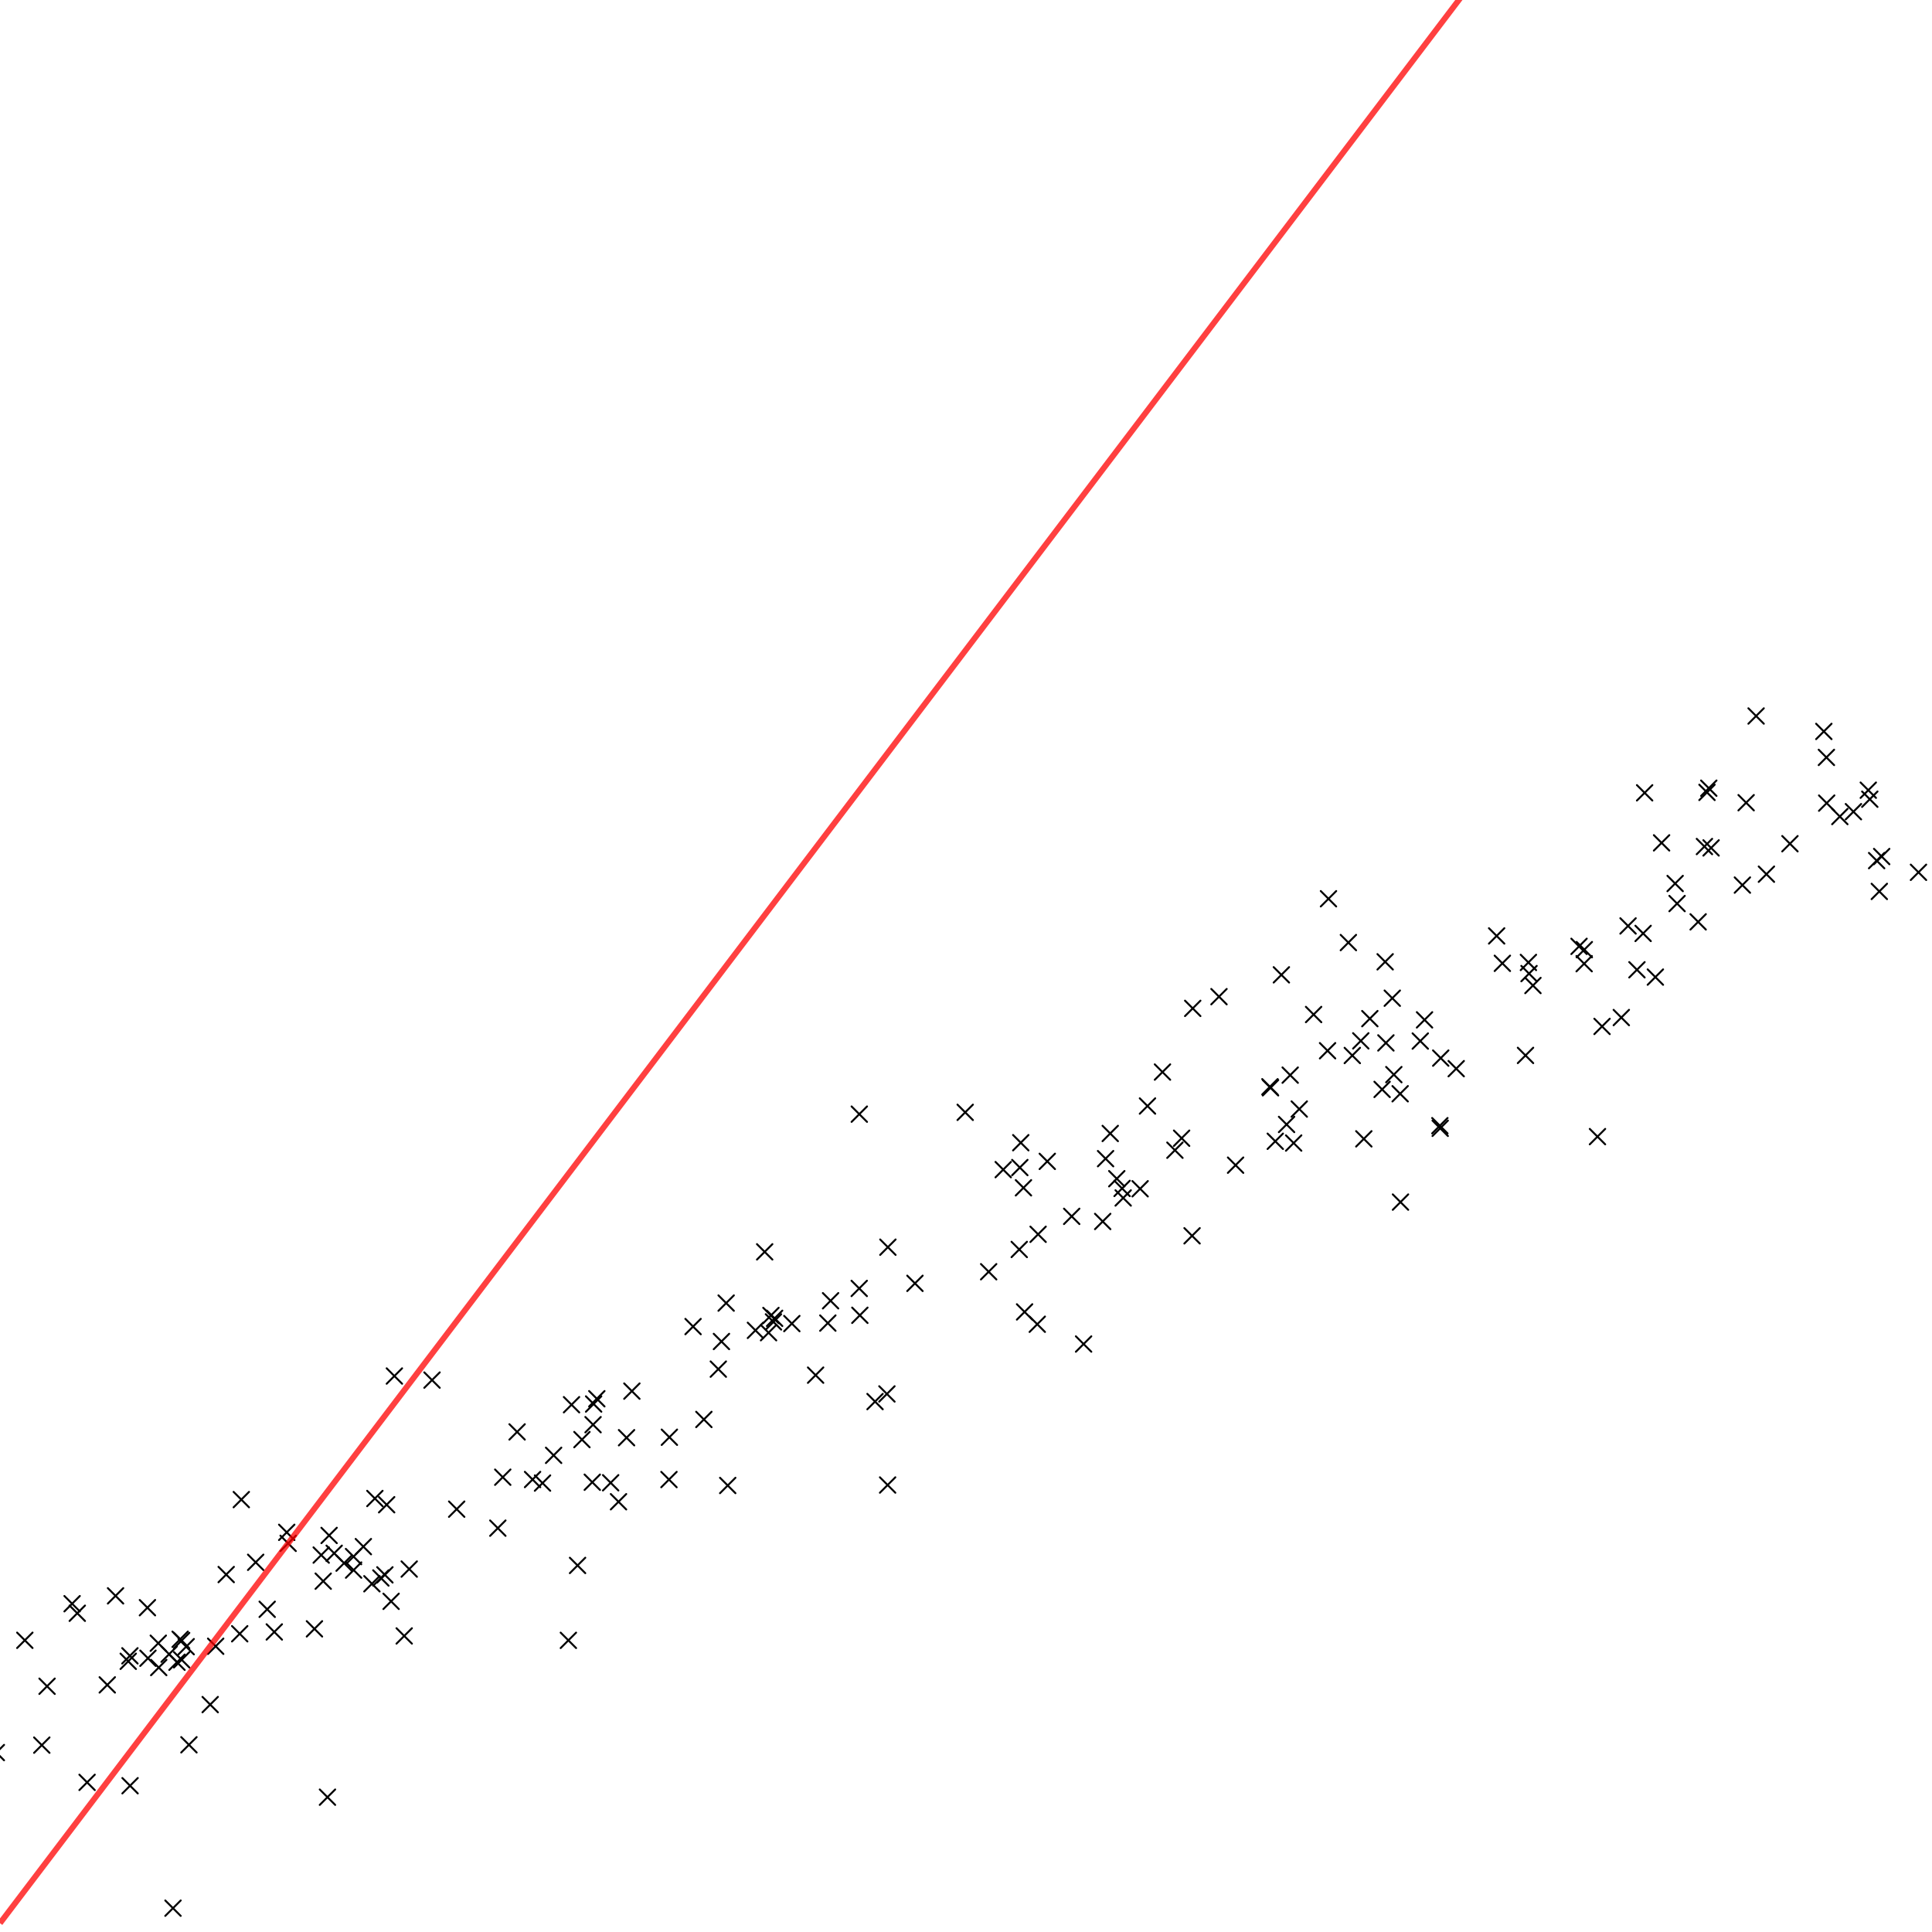
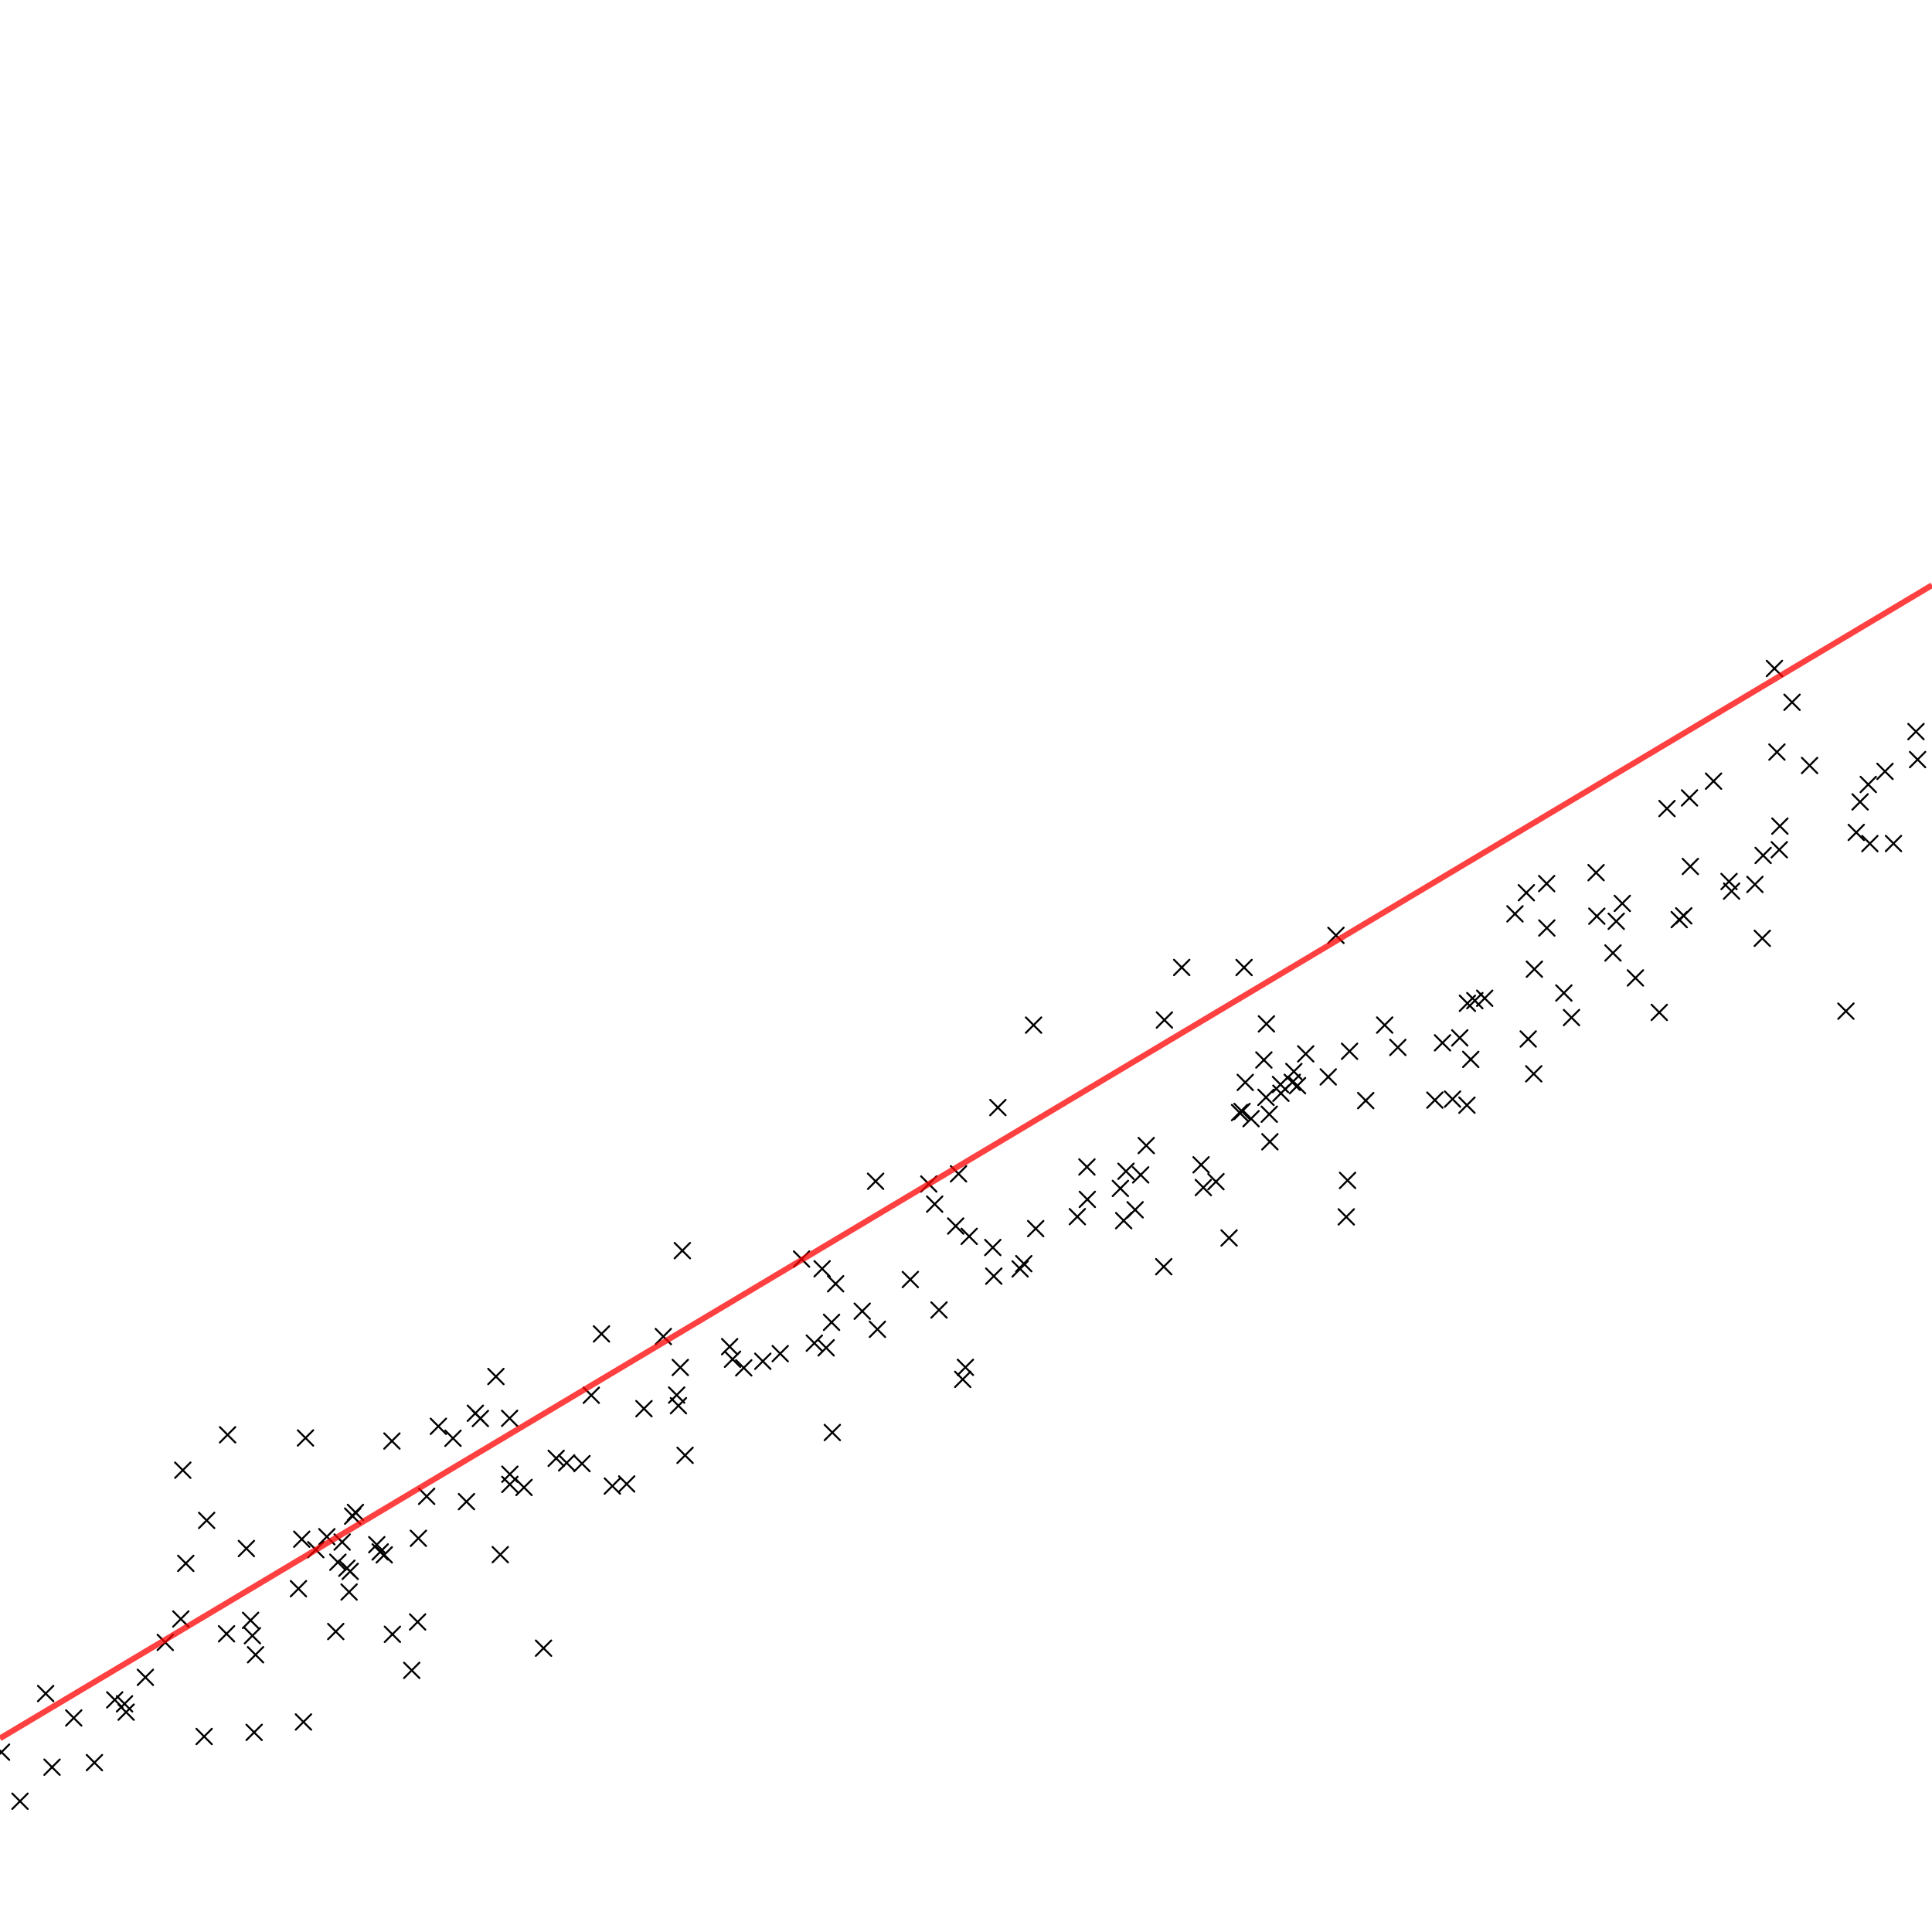
<svg xmlns="http://www.w3.org/2000/svg" xmlns:xlink="http://www.w3.org/1999/xlink" width="1000" height="1000" version="1.1">
  <defs>
    <path id="datapoint" fill="none" stroke="#000000" stroke-width="1px" stroke-linecap="round" stroke-opacity="1" d="M -4 -4 L 4 4 M -4 4 L 4 -4" />
  </defs>
  <g transform="translate(0,1000) scale(1,-1)">
    <g id="data">
-       <use xlink:href="#datapoint" transform="translate(720.6385,483.3345)" />
-       <use xlink:href="#datapoint" transform="translate(1034.725,586.4532)" />
-       <use xlink:href="#datapoint" transform="translate(945.3455,607.9688)" />
-       <use xlink:href="#datapoint" transform="translate(286.553,246.7227)" />
-       <use xlink:href="#datapoint" transform="translate(148.4083,206.8649)" />
-       <use xlink:href="#datapoint" transform="translate(400.3436,315.7845)" />
-       <use xlink:href="#datapoint" transform="translate(699.9505,453.6799)" />
-       <use xlink:href="#datapoint" transform="translate(400.937,317.637)" />
-       <use xlink:href="#datapoint" transform="translate(601.6969,445.1037)" />
-       <use xlink:href="#datapoint" transform="translate(24.35617,127.2009)" />
-       <use xlink:href="#datapoint" transform="translate(178.1095,190.9286)" />
-       <use xlink:href="#datapoint" transform="translate(399.0308,319.1086)" />
-       <use xlink:href="#datapoint" transform="translate(445.0578,319.2085)" />
-       <use xlink:href="#datapoint" transform="translate(581.3597,379.9367)" />
-       <use xlink:href="#datapoint" transform="translate(59.80788,173.9932)" />
-       <use xlink:href="#datapoint" transform="translate(308.915,276.0105)" />
-       <use xlink:href="#datapoint" transform="translate(459.5657,354.4641)" />
-       <use xlink:href="#datapoint" transform="translate(428.4862,315.1718)" />
-       <use xlink:href="#datapoint" transform="translate(657.6202,436.9684)" />
-       <use xlink:href="#datapoint" transform="translate(590.1313,384.6954)" />
-       <use xlink:href="#datapoint" transform="translate(705.9127,410.5352)" />
-       <use xlink:href="#datapoint" transform="translate(257.6767,209.0313)" />
-       <use xlink:href="#datapoint" transform="translate(793.4491,489.9027)" />
-       <use xlink:href="#datapoint" transform="translate(-1.891237,92.86604)" />
-       <use xlink:href="#datapoint" transform="translate(202.4327,171.155)" />
-       <use xlink:href="#datapoint" transform="translate(527.5594,353.2791)" />
-       <use xlink:href="#datapoint" transform="translate(172.9721,196.0223)" />
-       <use xlink:href="#datapoint" transform="translate(574.6611,413.3162)" />
-       <use xlink:href="#datapoint" transform="translate(96.367,147.6849)" />
-       <use xlink:href="#datapoint" transform="translate(87.53522,143.7968)" />
-       <use xlink:href="#datapoint" transform="translate(724.8926,377.7949)" />
-       <use xlink:href="#datapoint" transform="translate(324.3029,255.849)" />
-       <use xlink:href="#datapoint" transform="translate(267.6512,258.8445)" />
-       <use xlink:href="#datapoint" transform="translate(373.4203,305.6455)" />
-       <use xlink:href="#datapoint" transform="translate(735.1328,461.152)" />
-       <use xlink:href="#datapoint" transform="translate(67.3229,75.71146)" />
-       <use xlink:href="#datapoint" transform="translate(376.6638,231.1205)" />
-       <use xlink:href="#datapoint" transform="translate(908.9544,629.4006)" />
-       <use xlink:href="#datapoint" transform="translate(199.2192,184.8557)" />
-       <use xlink:href="#datapoint" transform="translate(364.324,265.2904)" />
-       <use xlink:href="#datapoint" transform="translate(499.5847,424.2563)" />
-       <use xlink:href="#datapoint" transform="translate(669.596,408.3593)" />
-       <use xlink:href="#datapoint" transform="translate(721.4477,443.7825)" />
-       <use xlink:href="#datapoint" transform="translate(111.6345,147.9)" />
-       <use xlink:href="#datapoint" transform="translate(346.2591,234.1853)" />
-       <use xlink:href="#datapoint" transform="translate(197.1305,183.2396)" />
-       <use xlink:href="#datapoint" transform="translate(162.7597,156.9116)" />
-       <use xlink:href="#datapoint" transform="translate(717.3411,460.1857)" />
-       <use xlink:href="#datapoint" transform="translate(687.6208,534.8053)" />
-       <use xlink:href="#datapoint" transform="translate(716.9552,502.1691)" />
-       <use xlink:href="#datapoint" transform="translate(663.2374,495.4263)" />
-       <use xlink:href="#datapoint" transform="translate(138.2988,167.0281)" />
-       <use xlink:href="#datapoint" transform="translate(452.9172,274.5482)" />
-       <use xlink:href="#datapoint" transform="translate(298.9429,189.7299)" />
-       <use xlink:href="#datapoint" transform="translate(967.0242,590.9978)" />
-       <use xlink:href="#datapoint" transform="translate(608.1363,404.6536)" />
-       <use xlink:href="#datapoint" transform="translate(554.7081,370.4216)" />
-       <use xlink:href="#datapoint" transform="translate(777.6169,501.3826)" />
-       <use xlink:href="#datapoint" transform="translate(167.2989,181.59)" />
-       <use xlink:href="#datapoint" transform="translate(617.3534,478.0695)" />
-       <use xlink:href="#datapoint" transform="translate(66.37325,140.1154)" />
-       <use xlink:href="#datapoint" transform="translate(301.2104,254.8627)" />
-       <use xlink:href="#datapoint" transform="translate(851.2587,589.6341)" />
-       <use xlink:href="#datapoint" transform="translate(21.63663,96.71958)" />
-       <use xlink:href="#datapoint" transform="translate(94.03565,140.8868)" />
-       <use xlink:href="#datapoint" transform="translate(697.918,512.1259)" />
-       <use xlink:href="#datapoint" transform="translate(124.9014,223.8112)" />
-       <use xlink:href="#datapoint" transform="translate(124.0751,154.3677)" />
-       <use xlink:href="#datapoint" transform="translate(820.0398,508.4624)" />
-       <use xlink:href="#datapoint" transform="translate(560.8681,304.3331)" />
-       <use xlink:href="#datapoint" transform="translate(580.7901,384.8754)" />
-       <use xlink:href="#datapoint" transform="translate(200.13,221.1568)" />
-       <use xlink:href="#datapoint" transform="translate(704.3384,461.2569)" />
-       <use xlink:href="#datapoint" transform="translate(817.3078,510.1653)" />
-       <use xlink:href="#datapoint" transform="translate(358.7351,313.3748)" />
-       <use xlink:href="#datapoint" transform="translate(306.5628,232.8032)" />
-       <use xlink:href="#datapoint" transform="translate(108.7976,117.703)" />
-       <use xlink:href="#datapoint" transform="translate(967.8022,586.3315)" />
-       <use xlink:href="#datapoint" transform="translate(327.0585,279.9575)" />
-       <use xlink:href="#datapoint" transform="translate(774.6579,515.5722)" />
-       <use xlink:href="#datapoint" transform="translate(952.2964,577.3652)" />
-       <use xlink:href="#datapoint" transform="translate(971.3452,554.5547)" />
-       <use xlink:href="#datapoint" transform="translate(192.5055,180.2459)" />
-       <use xlink:href="#datapoint" transform="translate(724.7142,433.8741)" />
-       <use xlink:href="#datapoint" transform="translate(459.0633,278.5039)" />
-       <use xlink:href="#datapoint" transform="translate(55.51806,127.9013)" />
-       <use xlink:href="#datapoint" transform="translate(346.4749,256.0869)" />
-       <use xlink:href="#datapoint" transform="translate(320.1429,222.6981)" />
-       <use xlink:href="#datapoint" transform="translate(527.8609,395.6767)" />
-       <use xlink:href="#datapoint" transform="translate(39.99694,164.9835)" />
-       <use xlink:href="#datapoint" transform="translate(826.8493,411.6864)" />
-       <use xlink:href="#datapoint" transform="translate(67.24334,142.9542)" />
-       <use xlink:href="#datapoint" transform="translate(883.5389,589.8608)" />
-       <use xlink:href="#datapoint" transform="translate(76.58351,141.7037)" />
-       <use xlink:href="#datapoint" transform="translate(882.2102,561.8422)" />
-       <use xlink:href="#datapoint" transform="translate(141.9729,155.3043)" />
-       <use xlink:href="#datapoint" transform="translate(391.0139,311.4076)" />
-       <use xlink:href="#datapoint" transform="translate(570.7565,367.7671)" />
-       <use xlink:href="#datapoint" transform="translate(371.8021,291.3451)" />
-       <use xlink:href="#datapoint" transform="translate(867.0527,542.697)" />
-       <use xlink:href="#datapoint" transform="translate(529.7404,385.1961)" />
-       <use xlink:href="#datapoint" transform="translate(901.8589,541.8865)" />
-       <use xlink:href="#datapoint" transform="translate(885.6556,561.1226)" />
-       <use xlink:href="#datapoint" transform="translate(82.16129,136.883)" />
-       <use xlink:href="#datapoint" transform="translate(316.0772,232.5187)" />
-       <use xlink:href="#datapoint" transform="translate(839.1862,473.3188)" />
-       <use xlink:href="#datapoint" transform="translate(611.6045,410.8621)" />
-       <use xlink:href="#datapoint" transform="translate(537.3229,361.1314)" />
-       <use xlink:href="#datapoint" transform="translate(884.4655,592.0323)" />
-       <use xlink:href="#datapoint" transform="translate(397.8023,310.2019)" />
-       <use xlink:href="#datapoint" transform="translate(665.9263,417.9854)" />
-       <use xlink:href="#datapoint" transform="translate(687.1438,456.1458)" />
-       <use xlink:href="#datapoint" transform="translate(993.0035,548.4874)" />
-       <use xlink:href="#datapoint" transform="translate(528.3497,408.5354)" />
-       <use xlink:href="#datapoint" transform="translate(737.3353,472.1198)" />
-       <use xlink:href="#datapoint" transform="translate(791.1037,501.8399)" />
-       <use xlink:href="#datapoint" transform="translate(715.3743,436.1229)" />
-       <use xlink:href="#datapoint" transform="translate(459.4275,231.3586)" />
-       <use xlink:href="#datapoint" transform="translate(260.2248,235.4055)" />
-       <use xlink:href="#datapoint" transform="translate(511.7316,341.7531)" />
-       <use xlink:href="#datapoint" transform="translate(667.8059,443.5096)" />
-       <use xlink:href="#datapoint" transform="translate(878.9556,522.8453)" />
-       <use xlink:href="#datapoint" transform="translate(542.0694,398.876)" />
-       <use xlink:href="#datapoint" transform="translate(280.8103,232.3629)" />
-       <use xlink:href="#datapoint" transform="translate(236.3784,218.8612)" />
-       <use xlink:href="#datapoint" transform="translate(829.2184,468.7283)" />
-       <use xlink:href="#datapoint" transform="translate(93.23952,151.5153)" />
-       <use xlink:href="#datapoint" transform="translate(307.2645,273.2867)" />
-       <use xlink:href="#datapoint" transform="translate(868.049,532.3235)" />
-       <use xlink:href="#datapoint" transform="translate(294.1922,150.96)" />
-       <use xlink:href="#datapoint" transform="translate(183.0279,187.3318)" />
-       <use xlink:href="#datapoint" transform="translate(536.8866,314.5765)" />
-       <use xlink:href="#datapoint" transform="translate(444.7334,333.1123)" />
-       <use xlink:href="#datapoint" transform="translate(117.0798,185.0188)" />
-       <use xlink:href="#datapoint" transform="translate(89.53991,12.33291)" />
-       <use xlink:href="#datapoint" transform="translate(188.0715,199.4713)" />
-       <use xlink:href="#datapoint" transform="translate(578.0415,389.9)" />
-       <use xlink:href="#datapoint" transform="translate(429.9042,326.729)" />
-       <use xlink:href="#datapoint" transform="translate(842.6732,520.7322)" />
-       <use xlink:href="#datapoint" transform="translate(182.9815,194.3225)" />
-       <use xlink:href="#datapoint" transform="translate(745.445,415.9996)" />
-       <use xlink:href="#datapoint" transform="translate(194.0363,224.3837)" />
-       <use xlink:href="#datapoint" transform="translate(76.30595,167.8667)" />
-       <use xlink:href="#datapoint" transform="translate(395.7971,352.0466)" />
-       <use xlink:href="#datapoint" transform="translate(444.773,423.3168)" />
-       <use xlink:href="#datapoint" transform="translate(45.07659,77.4467)" />
-       <use xlink:href="#datapoint" transform="translate(97.79143,96.89614)" />
-       <use xlink:href="#datapoint" transform="translate(819.9524,501.2006)" />
-       <use xlink:href="#datapoint" transform="translate(789.5996,453.7141)" />
-       <use xlink:href="#datapoint" transform="translate(473.5784,335.7401)" />
-       <use xlink:href="#datapoint" transform="translate(745.7219,452.323)" />
-       <use xlink:href="#datapoint" transform="translate(657.3145,437.4938)" />
-       <use xlink:href="#datapoint" transform="translate(973.9563,556.6646)" />
-       <use xlink:href="#datapoint" transform="translate(81.92688,149.4691)" />
-       <use xlink:href="#datapoint" transform="translate(530.3228,320.9528)" />
-       <use xlink:href="#datapoint" transform="translate(847.2822,498.0436)" />
-       <use xlink:href="#datapoint" transform="translate(926.4732,563.2969)" />
-       <use xlink:href="#datapoint" transform="translate(519.2628,394.6064)" />
-       <use xlink:href="#datapoint" transform="translate(306.9634,262.5909)" />
-       <use xlink:href="#datapoint" transform="translate(295.8217,272.9257)" />
-       <use xlink:href="#datapoint" transform="translate(-18.48939,129.2512)" />
-       <use xlink:href="#datapoint" transform="translate(375.8568,325.5248)" />
-       <use xlink:href="#datapoint" transform="translate(223.6133,285.6702)" />
-       <use xlink:href="#datapoint" transform="translate(745.2685,417.3439)" />
-       <use xlink:href="#datapoint" transform="translate(945.4838,584.306)" />
-       <use xlink:href="#datapoint" transform="translate(422.1574,288.2216)" />
-       <use xlink:href="#datapoint" transform="translate(593.9323,427.5252)" />
-       <use xlink:href="#datapoint" transform="translate(37.32401,169.9219)" />
-       <use xlink:href="#datapoint" transform="translate(166.2568,195.1004)" />
-       <use xlink:href="#datapoint" transform="translate(12.84941,150.9835)" />
-       <use xlink:href="#datapoint" transform="translate(91.60668,139.6274)" />
-       <use xlink:href="#datapoint" transform="translate(630.9467,484.1333)" />
-       <use xlink:href="#datapoint" transform="translate(856.812,494.2614)" />
-       <use xlink:href="#datapoint" transform="translate(639.5347,396.9078)" />
-       <use xlink:href="#datapoint" transform="translate(275.6578,234.2048)" />
-       <use xlink:href="#datapoint" transform="translate(860.0348,563.7368)" />
-       <use xlink:href="#datapoint" transform="translate(791.4267,496.0667)" />
-       <use xlink:href="#datapoint" transform="translate(709.0273,472.7497)" />
-       <use xlink:href="#datapoint" transform="translate(959.3298,579.8755)" />
-       <use xlink:href="#datapoint" transform="translate(944.012,621.4101)" />
-       <use xlink:href="#datapoint" transform="translate(209.2175,153.2444)" />
-       <use xlink:href="#datapoint" transform="translate(169.4951,69.7824)" />
-       <use xlink:href="#datapoint" transform="translate(94.01449,150.8484)" />
-       <use xlink:href="#datapoint" transform="translate(672.5001,425.9551)" />
-       <use xlink:href="#datapoint" transform="translate(850.4783,516.8579)" />
-       <use xlink:href="#datapoint" transform="translate(149.1338,201.1651)" />
-       <use xlink:href="#datapoint" transform="translate(132.3366,191.353)" />
-       <use xlink:href="#datapoint" transform="translate(679.9204,474.8891)" />
-       <use xlink:href="#datapoint" transform="translate(-14.33044,120.497)" />
-       <use xlink:href="#datapoint" transform="translate(572.2419,400.2836)" />
-       <use xlink:href="#datapoint" transform="translate(409.8528,314.9216)" />
-       <use xlink:href="#datapoint" transform="translate(914.2931,547.5218)" />
-       <use xlink:href="#datapoint" transform="translate(170.3433,205.257)" />
-       <use xlink:href="#datapoint" transform="translate(660.0797,409.2802)" />
-       <use xlink:href="#datapoint" transform="translate(903.7962,584.5229)" />
-       <use xlink:href="#datapoint" transform="translate(972.7299,538.5992)" />
-       <use xlink:href="#datapoint" transform="translate(617.013,360.348)" />
-       <use xlink:href="#datapoint" transform="translate(204.1308,287.7745)" />
-       <use xlink:href="#datapoint" transform="translate(753.7339,446.8635)" />
-       <use xlink:href="#datapoint" transform="translate(211.8104,187.8543)" />
+       <use xlink:href="#datapoint" transform="translate(669.6999,445.3906)" />
+       <use xlink:href="#datapoint" transform="translate(241.4426,222.7564)" />
+       <use xlink:href="#datapoint" transform="translate(629.3819,388.3666)" />
+       <use xlink:href="#datapoint" transform="translate(354.5975,246.728)" />
+       <use xlink:href="#datapoint" transform="translate(179.526,188.2897)" />
+       <use xlink:href="#datapoint" transform="translate(991.7056,621.3315)" />
+       <use xlink:href="#datapoint" transform="translate(499.6901,292.2691)" />
+       <use xlink:href="#datapoint" transform="translate(85.53503,149.8893)" />
+       <use xlink:href="#datapoint" transform="translate(486.0227,321.9469)" />
+       <use xlink:href="#datapoint" transform="translate(846.4808,493.8195)" />
+       <use xlink:href="#datapoint" transform="translate(826.1304,548.3114)" />
+       <use xlink:href="#datapoint" transform="translate(587.536,373.8086)" />
+       <use xlink:href="#datapoint" transform="translate(874.9135,551.5221)" />
+       <use xlink:href="#datapoint" transform="translate(642.8747,424.7184)" />
+       <use xlink:href="#datapoint" transform="translate(127.5317,198.4987)" />
+       <use xlink:href="#datapoint" transform="translate(1005.801,490.3922)" />
+       <use xlink:href="#datapoint" transform="translate(706.9044,430.3307)" />
+       <use xlink:href="#datapoint" transform="translate(93.59598,162.0212)" />
+       <use xlink:href="#datapoint" transform="translate(471.1811,337.7299)" />
+       <use xlink:href="#datapoint" transform="translate(-14.11646,91.4403)" />
+       <use xlink:href="#datapoint" transform="translate(723.5126,457.8695)" />
+       <use xlink:href="#datapoint" transform="translate(48.86954,87.67302)" />
+       <use xlink:href="#datapoint" transform="translate(246.0454,268.5012)" />
+       <use xlink:href="#datapoint" transform="translate(698.5236,455.8508)" />
+       <use xlink:href="#datapoint" transform="translate(636.1701,359.2306)" />
+       <use xlink:href="#datapoint" transform="translate(26.93662,85.30634)" />
+       <use xlink:href="#datapoint" transform="translate(293.2964,242.8213)" />
+       <use xlink:href="#datapoint" transform="translate(611.6516,499.2482)" />
+       <use xlink:href="#datapoint" transform="translate(862.8213,581.4991)" />
+       <use xlink:href="#datapoint" transform="translate(384.9651,292.0065)" />
+       <use xlink:href="#datapoint" transform="translate(962.7815,584.9365)" />
+       <use xlink:href="#datapoint" transform="translate(343.3279,308.2099)" />
+       <use xlink:href="#datapoint" transform="translate(379.1699,296.4659)" />
+       <use xlink:href="#datapoint" transform="translate(768.4722,483.3088)" />
+       <use xlink:href="#datapoint" transform="translate(621.6774,397.0891)" />
+       <use xlink:href="#datapoint" transform="translate(869.1593,524.005)" />
+       <use xlink:href="#datapoint" transform="translate(281.3365,146.9038)" />
+       <use xlink:href="#datapoint" transform="translate(65.26928,113.7906)" />
+       <use xlink:href="#datapoint" transform="translate(562.5969,395.9795)" />
+       <use xlink:href="#datapoint" transform="translate(131.5356,103.3287)" />
+       <use xlink:href="#datapoint" transform="translate(967.8392,563.3558)" />
+       <use xlink:href="#datapoint" transform="translate(894.9445,543.7307)" />
+       <use xlink:href="#datapoint" transform="translate(430.8,258.5348)" />
+       <use xlink:href="#datapoint" transform="translate(662.9936,434.124)" />
+       <use xlink:href="#datapoint" transform="translate(23.63643,123.4333)" />
+       <use xlink:href="#datapoint" transform="translate(697.4918,389.0245)" />
+       <use xlink:href="#datapoint" transform="translate(641.589,424.1268)" />
+       <use xlink:href="#datapoint" transform="translate(483.7807,376.7478)" />
+       <use xlink:href="#datapoint" transform="translate(746.6245,460.2351)" />
+       <use xlink:href="#datapoint" transform="translate(643.9307,499.2266)" />
+       <use xlink:href="#datapoint" transform="translate(716.7107,469.4191)" />
+       <use xlink:href="#datapoint" transform="translate(130.6432,153.3605)" />
+       <use xlink:href="#datapoint" transform="translate(691.4891,515.8573)" />
+       <use xlink:href="#datapoint" transform="translate(163.4533,197.8807)" />
+       <use xlink:href="#datapoint" transform="translate(955.4406,476.6232)" />
+       <use xlink:href="#datapoint" transform="translate(234.4679,255.5611)" />
+       <use xlink:href="#datapoint" transform="translate(263.776,265.8893)" />
+       <use xlink:href="#datapoint" transform="translate(662.7765,438.6657)" />
+       <use xlink:href="#datapoint" transform="translate(656.9672,423.2799)" />
+       <use xlink:href="#datapoint" transform="translate(202.8552,254.1275)" />
+       <use xlink:href="#datapoint" transform="translate(622.8405,385.328)" />
+       <use xlink:href="#datapoint" transform="translate(826.5126,525.783)" />
+       <use xlink:href="#datapoint" transform="translate(761.2587,451.6656)" />
+       <use xlink:href="#datapoint" transform="translate(0.7860093,93.08217)" />
+       <use xlink:href="#datapoint" transform="translate(256.6831,287.5206)" />
+       <use xlink:href="#datapoint" transform="translate(755.5725,462.8053)" />
+       <use xlink:href="#datapoint" transform="translate(316.9457,230.829)" />
+       <use xlink:href="#datapoint" transform="translate(790.999,462.2171)" />
+       <use xlink:href="#datapoint" transform="translate(403.8396,299.3657)" />
+       <use xlink:href="#datapoint" transform="translate(498.2993,286.0354)" />
+       <use xlink:href="#datapoint" transform="translate(183.9782,217.1733)" />
+       <use xlink:href="#datapoint" transform="translate(75.25025,131.8088)" />
+       <use xlink:href="#datapoint" transform="translate(516.5028,426.7389)" />
+       <use xlink:href="#datapoint" transform="translate(177.0917,201.8314)" />
+       <use xlink:href="#datapoint" transform="translate(800.5471,542.6656)" />
+       <use xlink:href="#datapoint" transform="translate(687.4974,442.5914)" />
+       <use xlink:href="#datapoint" transform="translate(94.61003,239.03)" />
+       <use xlink:href="#datapoint" transform="translate(655.2739,432.0161)" />
+       <use xlink:href="#datapoint" transform="translate(196.7837,196.719)" />
+       <use xlink:href="#datapoint" transform="translate(602.6921,472.0473)" />
+       <use xlink:href="#datapoint" transform="translate(174.8799,191.39)" />
+       <use xlink:href="#datapoint" transform="translate(64.4568,118.1092)" />
+       <use xlink:href="#datapoint" transform="translate(759.2823,427.9678)" />
+       <use xlink:href="#datapoint" transform="translate(414.8936,348.3074)" />
+       <use xlink:href="#datapoint" transform="translate(301.2349,242.4424)" />
+       <use xlink:href="#datapoint" transform="translate(306.0422,277.8094)" />
+       <use xlink:href="#datapoint" transform="translate(763.3762,482.0707)" />
+       <use xlink:href="#datapoint" transform="translate(394.8199,295.413)" />
+       <use xlink:href="#datapoint" transform="translate(287.8733,245.1836)" />
+       <use xlink:href="#datapoint" transform="translate(784.1444,526.9857)" />
+       <use xlink:href="#datapoint" transform="translate(675.8412,454.5281)" />
+       <use xlink:href="#datapoint" transform="translate(858.8345,475.9826)" />
+       <use xlink:href="#datapoint" transform="translate(886.9233,595.665)" />
+       <use xlink:href="#datapoint" transform="translate(430.4106,315.5631)" />
+       <use xlink:href="#datapoint" transform="translate(742.6877,430.5702)" />
+       <use xlink:href="#datapoint" transform="translate(158.1223,255.7127)" />
+       <use xlink:href="#datapoint" transform="translate(311.3287,309.5717)" />
+       <use xlink:href="#datapoint" transform="translate(839.6955,532.3962)" />
+       <use xlink:href="#datapoint" transform="translate(350.2318,277.9188)" />
+       <use xlink:href="#datapoint" transform="translate(271.2266,230.0964)" />
+       <use xlink:href="#datapoint" transform="translate(794.1906,498.351)" />
+       <use xlink:href="#datapoint" transform="translate(800.6424,519.6786)" />
+       <use xlink:href="#datapoint" transform="translate(352.1197,292.2022)" />
+       <use xlink:href="#datapoint" transform="translate(263.8861,231.6669)" />
+       <use xlink:href="#datapoint" transform="translate(790.0328,537.9174)" />
+       <use xlink:href="#datapoint" transform="translate(874.4969,587.0074)" />
+       <use xlink:href="#datapoint" transform="translate(453.215,388.5714)" />
+       <use xlink:href="#datapoint" transform="translate(351.1558,272.4209)" />
+       <use xlink:href="#datapoint" transform="translate(836.5595,523.1557)" />
+       <use xlink:href="#datapoint" transform="translate(333.3146,270.8765)" />
+       <use xlink:href="#datapoint" transform="translate(927.5566,636.5046)" />
+       <use xlink:href="#datapoint" transform="translate(514.383,339.4689)" />
+       <use xlink:href="#datapoint" transform="translate(921.2714,572.4125)" />
+       <use xlink:href="#datapoint" transform="translate(751.8191,431.1089)" />
+       <use xlink:href="#datapoint" transform="translate(425.5254,343.2849)" />
+       <use xlink:href="#datapoint" transform="translate(655.5084,470.0477)" />
+       <use xlink:href="#datapoint" transform="translate(501.6464,360.0667)" />
+       <use xlink:href="#datapoint" transform="translate(992.5349,606.8383)" />
+       <use xlink:href="#datapoint" transform="translate(-73.16538,80.60855)" />
+       <use xlink:href="#datapoint" transform="translate(494.6636,365.4051)" />
+       <use xlink:href="#datapoint" transform="translate(-13.86468,130.8473)" />
+       <use xlink:href="#datapoint" transform="translate(154.4726,177.6978)" />
+       <use xlink:href="#datapoint" transform="translate(871.5093,525.9564)" />
+       <use xlink:href="#datapoint" transform="translate(579.9061,384.8696)" />
+       <use xlink:href="#datapoint" transform="translate(759.5305,480.6934)" />
+       <use xlink:href="#datapoint" transform="translate(132.2552,143.5028)" />
+       <use xlink:href="#datapoint" transform="translate(936.644,603.7784)" />
+       <use xlink:href="#datapoint" transform="translate(106.9655,213.0438)" />
+       <use xlink:href="#datapoint" transform="translate(602.3544,344.3522)" />
+       <use xlink:href="#datapoint" transform="translate(216.1549,160.4882)" />
+       <use xlink:href="#datapoint" transform="translate(220.8462,225.5013)" />
+       <use xlink:href="#datapoint" transform="translate(528.0067,343.2118)" />
+       <use xlink:href="#datapoint" transform="translate(156.1849,203.3054)" />
+       <use xlink:href="#datapoint" transform="translate(967.0105,593.9631)" />
+       <use xlink:href="#datapoint" transform="translate(195.0195,200.4725)" />
+       <use xlink:href="#datapoint" transform="translate(38.17126,110.795)" />
+       <use xlink:href="#datapoint" transform="translate(809.457,486.0248)" />
+       <use xlink:href="#datapoint" transform="translate(919.7353,610.7245)" />
+       <use xlink:href="#datapoint" transform="translate(534.9767,469.3974)" />
+       <use xlink:href="#datapoint" transform="translate(169.1715,204.5971)" />
+       <use xlink:href="#datapoint" transform="translate(427.6072,302.3636)" />
+       <use xlink:href="#datapoint" transform="translate(258.945,195.315)" />
+       <use xlink:href="#datapoint" transform="translate(198.8921,195.2108)" />
+       <use xlink:href="#datapoint" transform="translate(920.9506,560.1879)" />
+       <use xlink:href="#datapoint" transform="translate(226.8966,261.7361)" />
+       <use xlink:href="#datapoint" transform="translate(117.7932,257.3553)" />
+       <use xlink:href="#datapoint" transform="translate(668.8744,439.7781)" />
+       <use xlink:href="#datapoint" transform="translate(180.6847,175.9668)" />
+       <use xlink:href="#datapoint" transform="translate(377.6733,302.9745)" />
+       <use xlink:href="#datapoint" transform="translate(581.6156,368.2035)" />
+       <use xlink:href="#datapoint" transform="translate(446.287,321.3271)" />
+       <use xlink:href="#datapoint" transform="translate(908.3382,542.2207)" />
+       <use xlink:href="#datapoint" transform="translate(644.5351,439.7464)" />
+       <use xlink:href="#datapoint" transform="translate(10.34534,67.68683)" />
+       <use xlink:href="#datapoint" transform="translate(793.8587,444.1957)" />
+       <use xlink:href="#datapoint" transform="translate(173.7862,155.5223)" />
+       <use xlink:href="#datapoint" transform="translate(157.0611,108.7031)" />
+       <use xlink:href="#datapoint" transform="translate(529.9135,345.926)" />
+       <use xlink:href="#datapoint" transform="translate(117.252,154.3561)" />
+       <use xlink:href="#datapoint" transform="translate(557.6184,370.2599)" />
+       <use xlink:href="#datapoint" transform="translate(912.597,557.2245)" />
+       <use xlink:href="#datapoint" transform="translate(213.1117,135.4265)" />
+       <use xlink:href="#datapoint" transform="translate(513.8614,354.2986)" />
+       <use xlink:href="#datapoint" transform="translate(918.4432,654.0036)" />
+       <use xlink:href="#datapoint" transform="translate(432.5188,335.53)" />
+       <use xlink:href="#datapoint" transform="translate(324.371,231.8992)" />
+       <use xlink:href="#datapoint" transform="translate(129.7059,161.3101)" />
+       <use xlink:href="#datapoint" transform="translate(813.3998,473.3169)" />
+       <use xlink:href="#datapoint" transform="translate(203.1105,154.0856)" />
+       <use xlink:href="#datapoint" transform="translate(59.38399,120.1516)" />
+       <use xlink:href="#datapoint" transform="translate(562.7947,379.2001)" />
+       <use xlink:href="#datapoint" transform="translate(834.8615,506.735)" />
+       <use xlink:href="#datapoint" transform="translate(496.1348,392.4356)" />
+       <use xlink:href="#datapoint" transform="translate(353.1683,352.6804)" />
+       <use xlink:href="#datapoint" transform="translate(912.1538,514.3338)" />
+       <use xlink:href="#datapoint" transform="translate(593.2813,407.0747)" />
+       <use xlink:href="#datapoint" transform="translate(975.6768,600.7305)" />
+       <use xlink:href="#datapoint" transform="translate(696.8224,370.1408)" />
+       <use xlink:href="#datapoint" transform="translate(647.5465,420.9739)" />
+       <use xlink:href="#datapoint" transform="translate(181.2564,186.6618)" />
+       <use xlink:href="#datapoint" transform="translate(454.1406,311.9541)" />
+       <use xlink:href="#datapoint" transform="translate(657.2887,409.0251)" />
+       <use xlink:href="#datapoint" transform="translate(654.181,451.3536)" />
+       <use xlink:href="#datapoint" transform="translate(960.791,569.1366)" />
+       <use xlink:href="#datapoint" transform="translate(216.5522,203.7738)" />
+       <use xlink:href="#datapoint" transform="translate(480.7362,387.1699)" />
+       <use xlink:href="#datapoint" transform="translate(263.9014,236.9487)" />
+       <use xlink:href="#datapoint" transform="translate(582.7991,393.7491)" />
+       <use xlink:href="#datapoint" transform="translate(248.6378,265.7937)" />
+       <use xlink:href="#datapoint" transform="translate(590.4057,391.8739)" />
+       <use xlink:href="#datapoint" transform="translate(536.08,364.082)" />
+       <use xlink:href="#datapoint" transform="translate(96.16022,190.8016)" />
+       <use xlink:href="#datapoint" transform="translate(1084.248,515.1039)" />
+       <use xlink:href="#datapoint" transform="translate(105.658,101.1887)" />
+       <use xlink:href="#datapoint" transform="translate(896.2659,538.7554)" />
+       <use xlink:href="#datapoint" transform="translate(182.5491,215.2421)" />
+       <use xlink:href="#datapoint" transform="translate(1024.763,623.2578)" />
+       <use xlink:href="#datapoint" transform="translate(671.5859,438.0631)" />
+       <use xlink:href="#datapoint" transform="translate(980.0557,563.4036)" />
+       <use xlink:href="#datapoint" transform="translate(421.5002,304.787)" />
    </g>
-     <path id="trend" fill="none" stroke="#ff0000" stroke-width="3" stroke-linecap="butt" stroke-linejoin="miter" stroke-opacity="0.75" d="M 0.0,4.561 L        1000.0,1322.865        " />
+     <path id="trend" fill="none" stroke="#ff0000" stroke-width="3" stroke-linecap="butt" stroke-linejoin="miter" stroke-opacity="0.75" d="M 0.0,100.234 L        1000.0,697.102        " />
  </g>
</svg>
